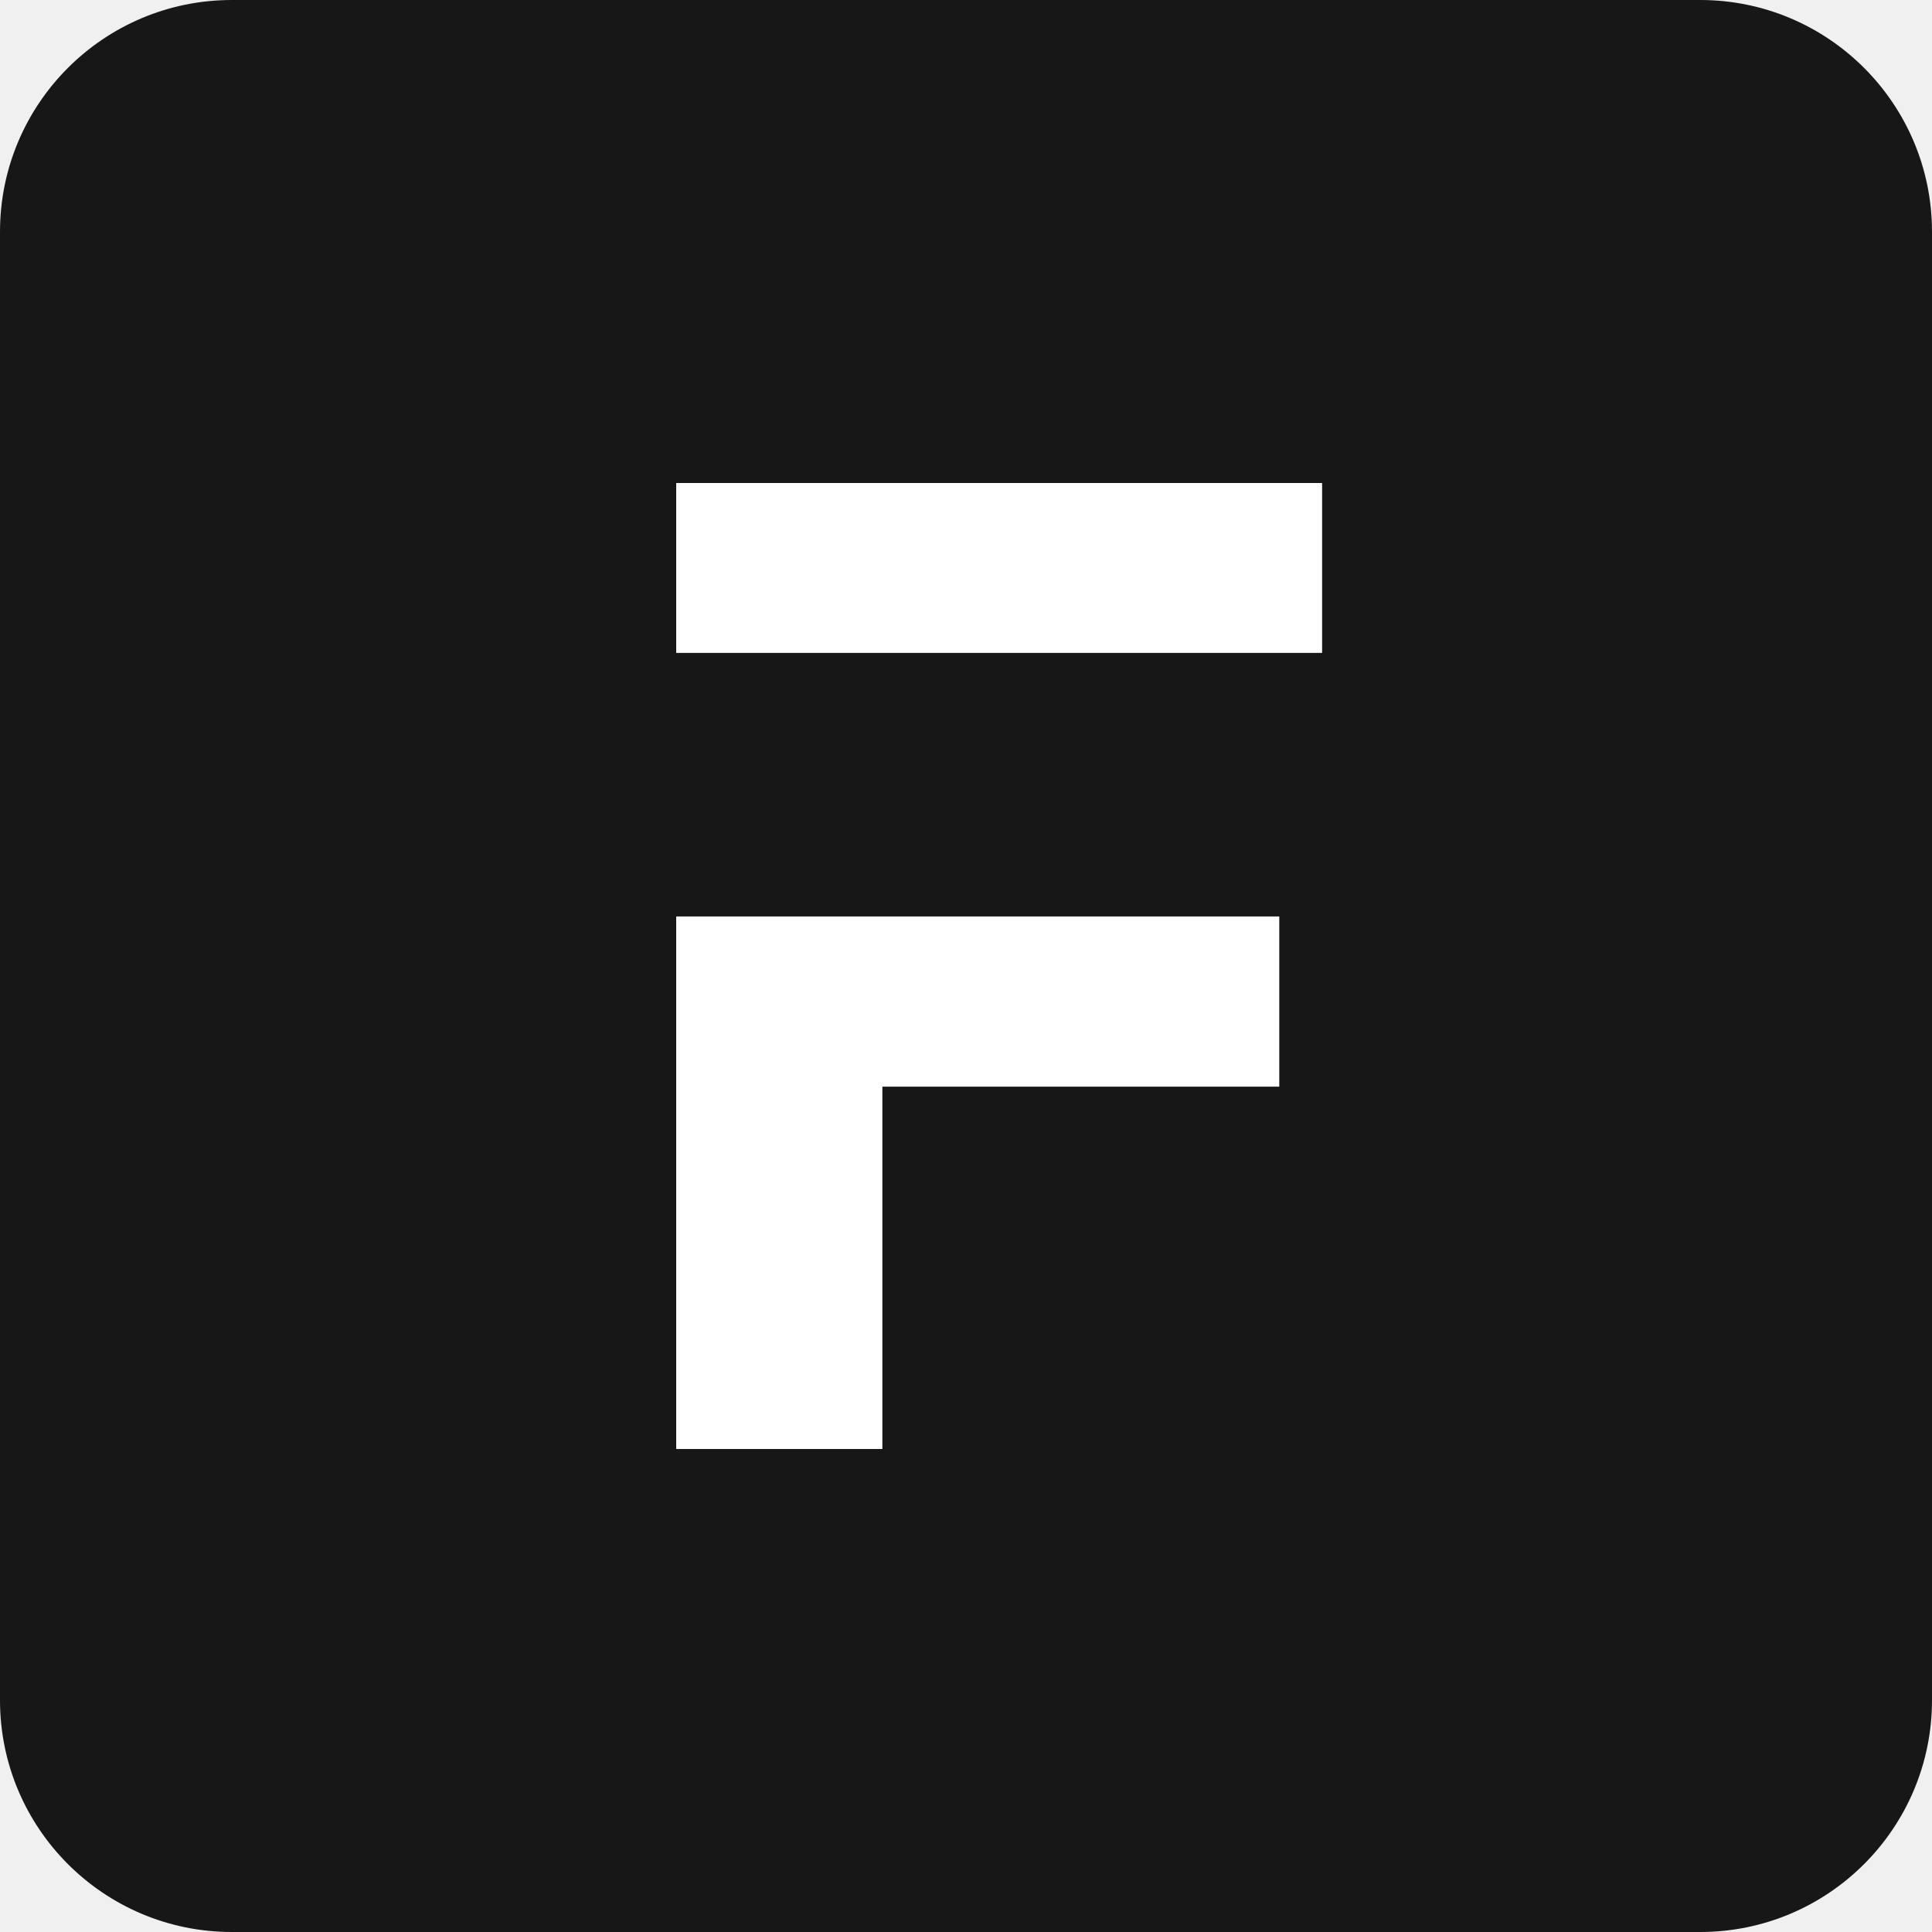
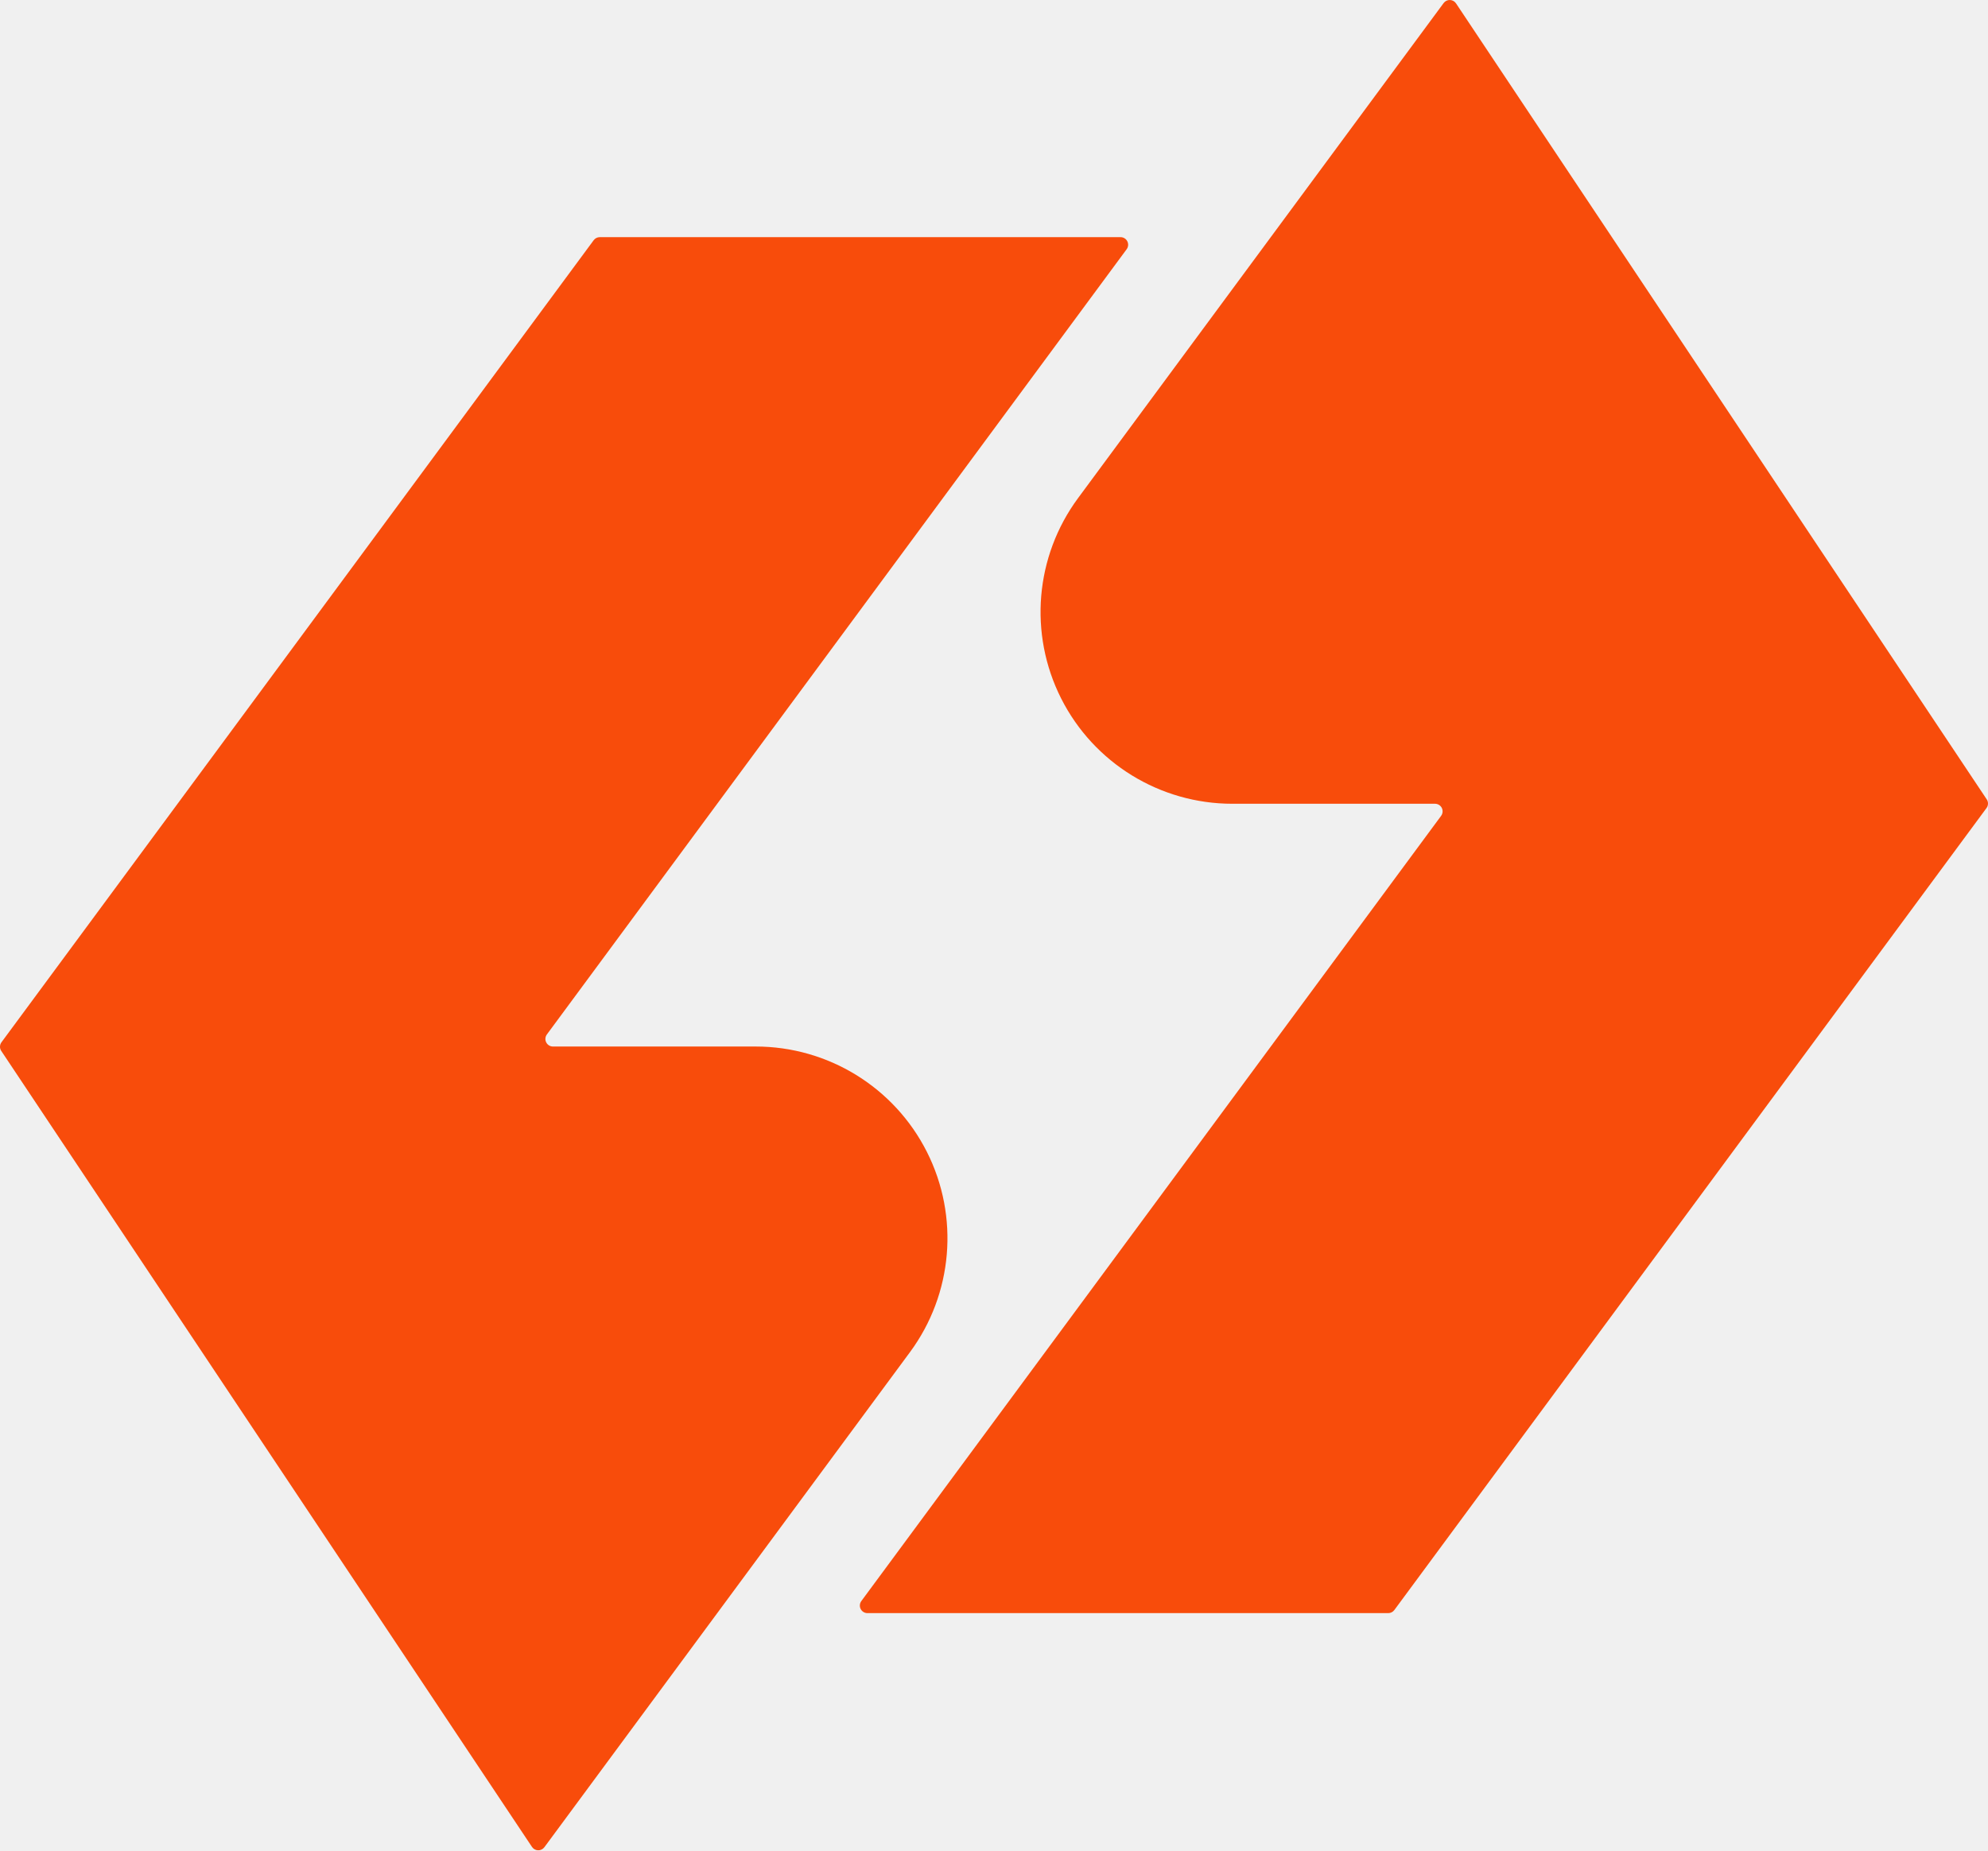
- <svg xmlns="http://www.w3.org/2000/svg" width="100" height="100" viewBox="0 0 100 100" fill="none">
-   <path d="M0 12C0 5.373 5.373 0 12 0H88C94.627 0 100 5.373 100 12V88C100 94.627 94.627 100 88 100H12C5.373 100 0 94.627 0 88V12Z" fill="#171717" />
-   <path d="M68.432 25H35V33.794H68.432V25Z" fill="white" />
-   <path d="M35 47.436V75H45.671V56.245H66.215V47.436H35Z" fill="white" />
+ <svg xmlns="http://www.w3.org/2000/svg" viewBox="0 0 155.385 144.639">
+   <path fill="#f84c0b" d="M108.507 126.1H67.799a.592.592 0 0 1-.476-.943l45.317-61.382a.592.592 0 0 0-.477-.944H96.32A14.989 14.989 0 0 1 84.261 38.94L112.836.24a.592.592 0 0 1 .969.024l41.48 62.221a.59.59 0 0 1-.016.68l-46.287 62.695a.59.59 0 0 1-.475.24" />
+   <path fill="#f84c0b" d="M46.878 18.539h40.708a.592.592 0 0 1 .476.943L42.745 80.864a.592.592 0 0 0 .476.944h15.844A14.989 14.989 0 0 1 71.124 105.7l-28.575 38.699a.592.592 0 0 1-.969-.024L.1 82.154a.59.59 0 0 1 .016-.68l46.286-62.695a.59.59 0 0 1 .476-.24" />
</svg>
